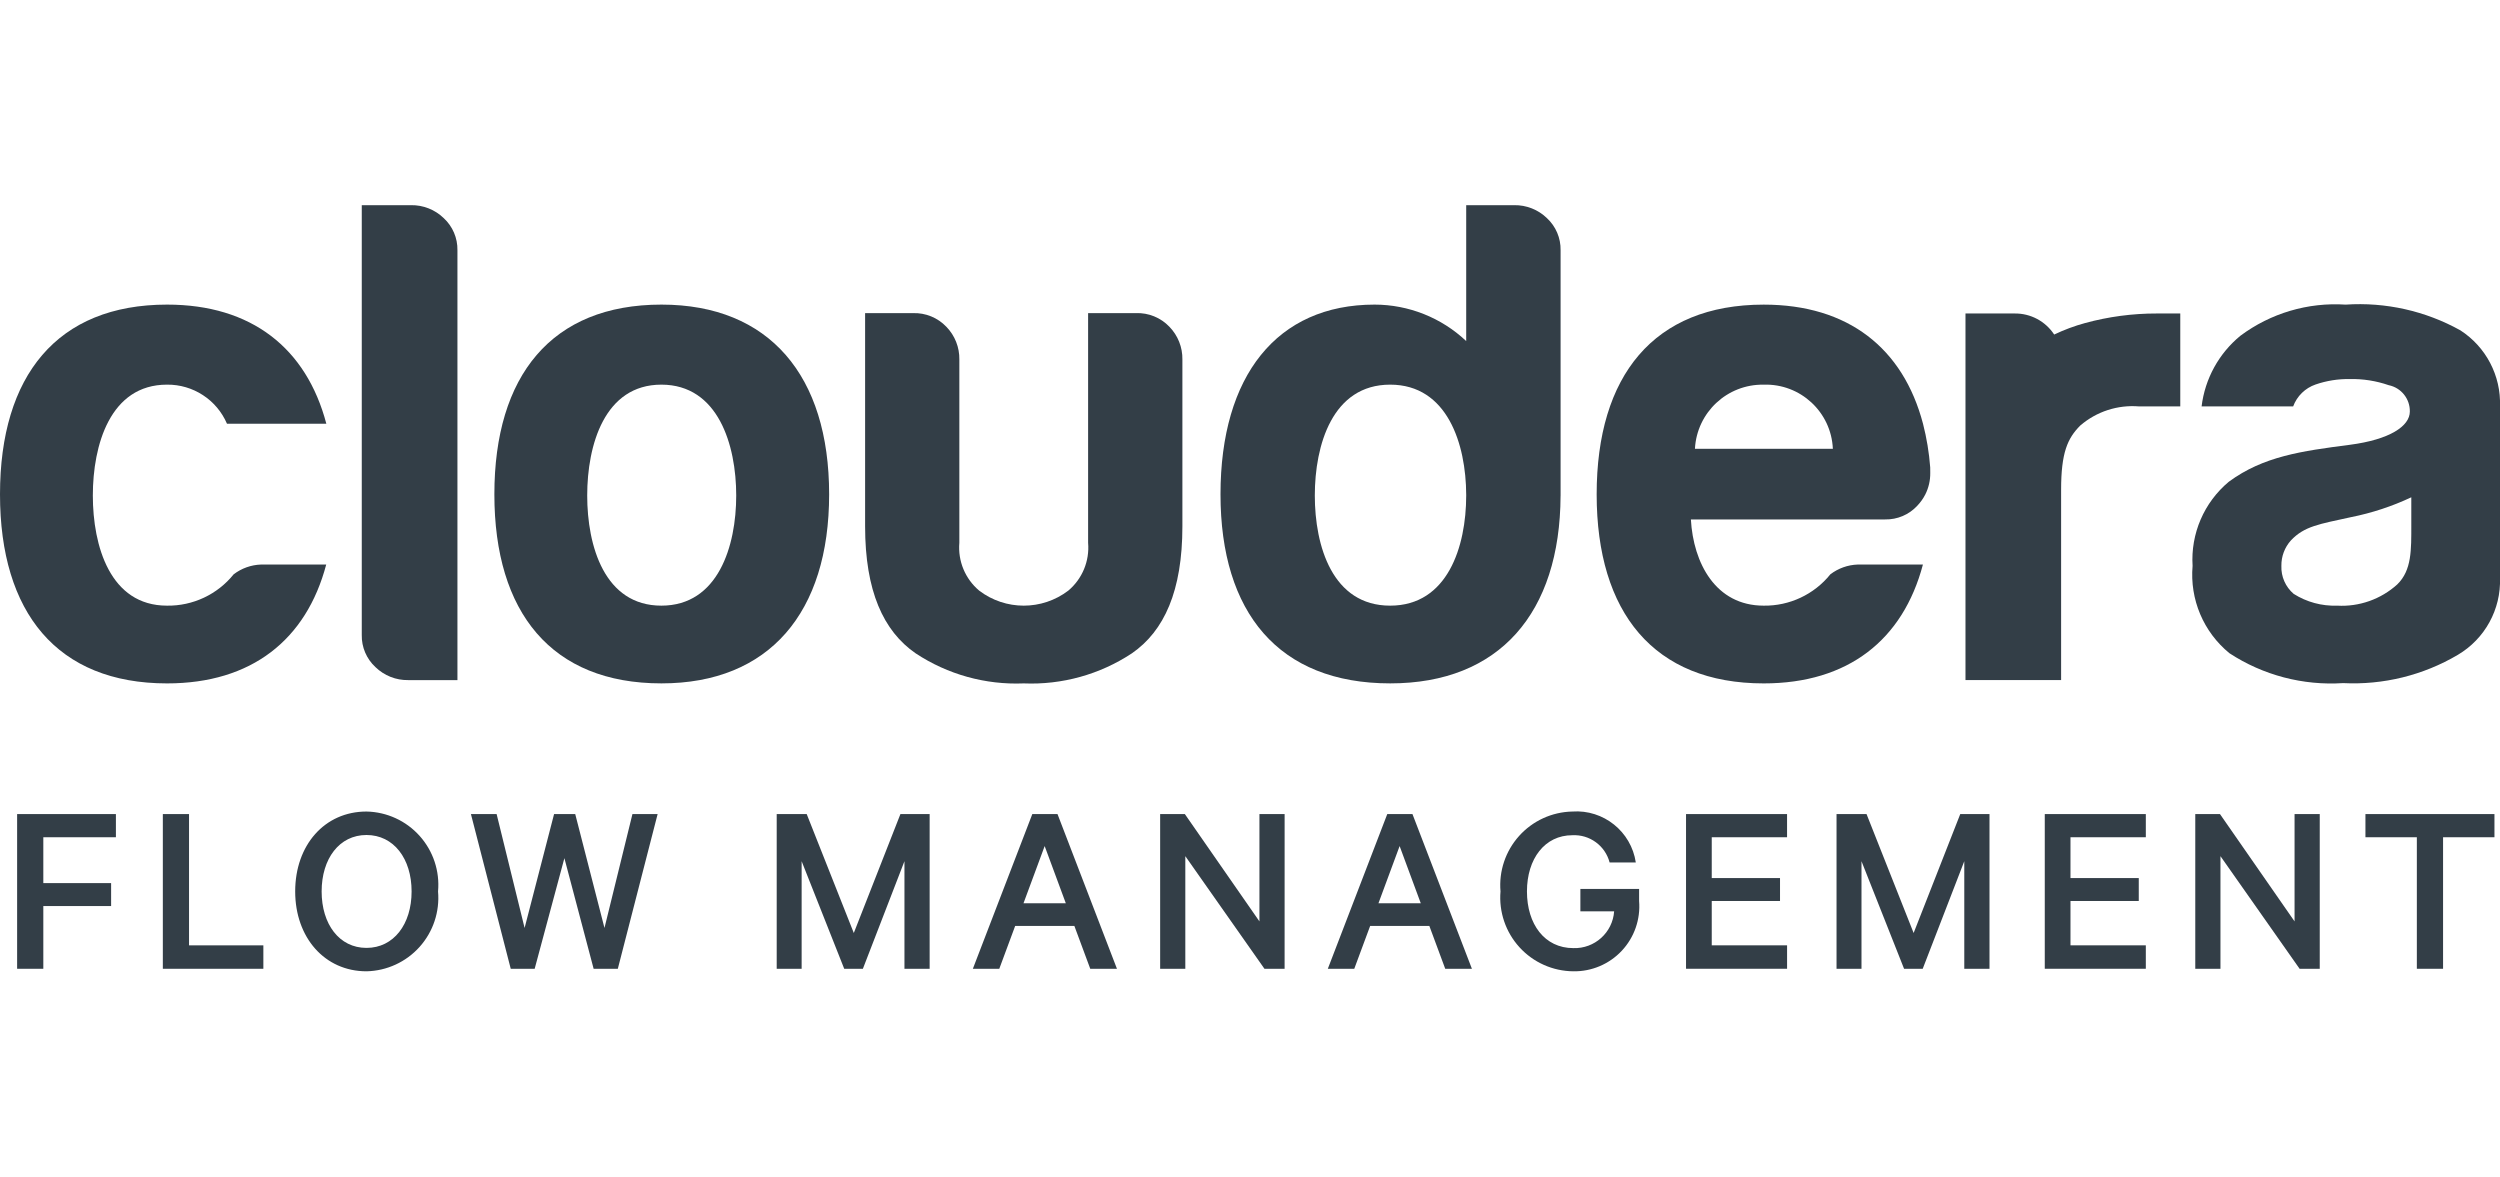
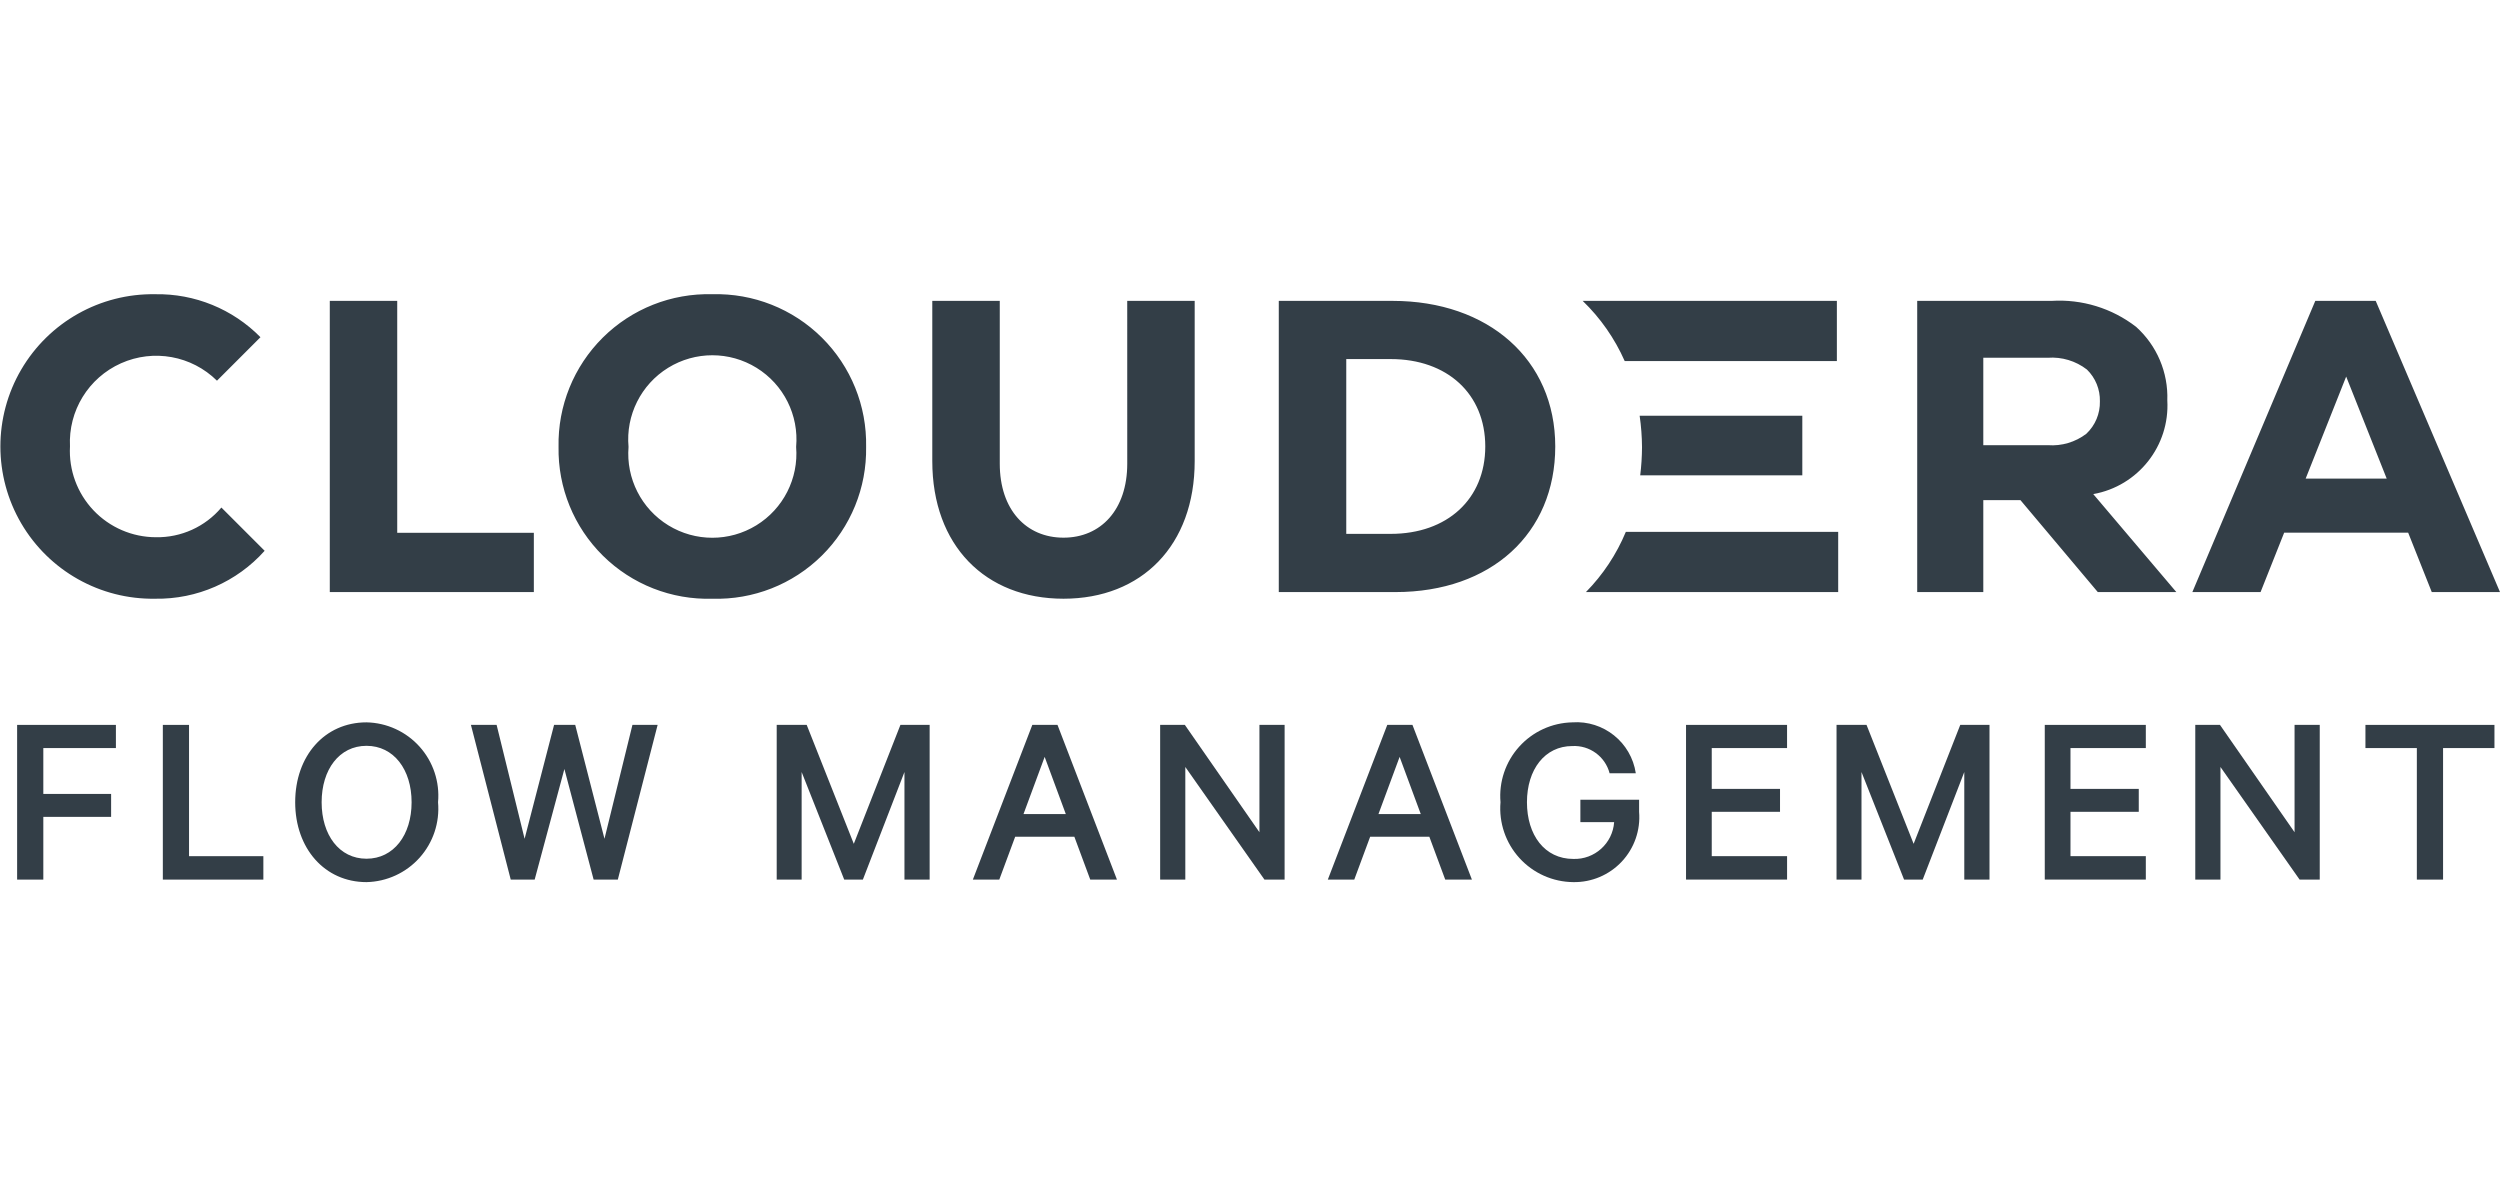
<svg xmlns="http://www.w3.org/2000/svg" viewBox="0 0 119 56">
  <defs>
    <style>.cls-1{fill:#333e47;}</style>
  </defs>
  <g id="cfm-data-grey">
    <g id="cfm">
      <g id="flow-mgmt">
-         <path class="cls-1" d="M.815,46.114V38.75H5.517V39.853H2.062v2.183H5.289v1.092H2.062v2.986Z" />
-         <path class="cls-1" d="M7.751,38.75H8.998v6.249h3.538v1.115H7.751Z" />
-         <path class="cls-1" d="M17.445,46.234c-1.99,0-3.394-1.607-3.394-3.802,0-2.207,1.403-3.803,3.394-3.803a3.489,3.489,0,0,1,3.406,3.803A3.495,3.495,0,0,1,17.445,46.234Zm0-6.488c-1.295,0-2.135,1.127-2.135,2.687,0,1.559.84,2.687,2.135,2.687,1.296,0,2.147-1.128,2.147-2.687C19.593,40.873,18.741,39.746,17.445,39.746Z" />
-         <path class="cls-1" d="M27.381,38.75l1.392,5.421,1.331-5.421h1.199L29.408,46.114H28.257l-1.392-5.265-1.415,5.265H24.311L22.416,38.75h1.223l1.332,5.421,1.403-5.421Z" />
-         <path class="cls-1" d="M40.185,46.114,38.158,40.993v5.121H36.971V38.75h1.428l2.242,5.661,2.219-5.661H44.251v7.364H43.052V40.993l-1.979,5.121Z" />
-         <path class="cls-1" d="M50.337,38.75,53.167,46.114H51.896l-.756-2.039H48.322l-.756,2.039H46.308l2.83-7.364Zm-1.619,4.246h2.015L49.726,40.273Z" />
-         <path class="cls-1" d="M61.147,46.114h-.959l-3.767-5.361v5.361H55.223V38.75h1.176l3.55,5.109V38.75h1.199Z" />
-         <path class="cls-1" d="M67.233,38.75l2.83,7.364H68.793l-.756-2.039H65.219l-.756,2.039H63.204l2.83-7.364Zm-1.619,4.246h2.015L66.622,40.273Z" />
-         <path class="cls-1" d="M75.226,43.379V42.312h2.795v.575a3.091,3.091,0,0,1-3.131,3.347,3.507,3.507,0,0,1-3.466-3.802,3.506,3.506,0,0,1,3.418-3.803,2.854,2.854,0,0,1,3.022,2.423H76.617a1.739,1.739,0,0,0-1.775-1.295c-1.308,0-2.159,1.115-2.159,2.675,0,1.559.84,2.698,2.207,2.698a1.884,1.884,0,0,0,1.943-1.751Z" />
-         <path class="cls-1" d="M85.064,38.75V39.853H81.479v1.943h3.25v1.091h-3.25v2.111h3.586v1.115H80.255V38.75Z" />
-         <path class="cls-1" d="M90.634,46.114l-2.027-5.121v5.121H87.419V38.75h1.428l2.242,5.661,2.219-5.661h1.392v7.364H93.5V40.993l-1.979,5.121Z" />
-         <path class="cls-1" d="M102.141,38.75V39.853H98.555v1.943h3.25v1.091h-3.25v2.111h3.586v1.115H97.331V38.75Z" />
-         <path class="cls-1" d="M110.42,46.114h-.959l-3.767-5.361v5.361h-1.199V38.75h1.176l3.55,5.109V38.75h1.199Z" />
-         <path class="cls-1" d="M112.595,38.75h6.141V39.853h-2.446v6.261H115.042V39.853h-2.447Z" />
+         <path class="cls-1" d="M.815,41.869V34.505H5.517V35.608H2.062v2.183H5.289v1.092H2.062v2.986Z" />
+         <path class="cls-1" d="M7.751,34.505H8.998v6.249h3.538v1.115H7.751Z" />
+         <path class="cls-1" d="M17.445,41.989c-1.99,0-3.394-1.607-3.394-3.802,0-2.207,1.403-3.803,3.394-3.803a3.489,3.489,0,0,1,3.406,3.803A3.495,3.495,0,0,1,17.445,41.989Zm0-6.488c-1.295,0-2.135,1.127-2.135,2.687,0,1.559.84,2.687,2.135,2.687,1.296,0,2.147-1.128,2.147-2.687C19.593,36.628,18.741,35.501,17.445,35.501Z" />
+         <path class="cls-1" d="M27.381,34.505l1.392,5.421,1.331-5.421h1.199L29.408,41.869H28.257l-1.392-5.265-1.415,5.265H24.311L22.416,34.505h1.223l1.332,5.421,1.403-5.421Z" />
+         <path class="cls-1" d="M40.185,41.869,38.158,36.748v5.121H36.971V34.505h1.428l2.242,5.661,2.219-5.661H44.251v7.364H43.052V36.748l-1.979,5.121Z" />
+         <path class="cls-1" d="M50.337,34.505,53.167,41.869H51.896l-.756-2.039H48.322l-.756,2.039H46.308l2.83-7.364Zm-1.619,4.246h2.015L49.726,36.028Z" />
+         <path class="cls-1" d="M61.147,41.869h-.959l-3.767-5.361v5.361H55.223V34.505h1.176l3.55,5.109V34.505h1.199Z" />
+         <path class="cls-1" d="M67.233,34.505l2.83,7.364H68.793l-.756-2.039H65.219l-.756,2.039H63.204l2.83-7.364Zm-1.619,4.246h2.015L66.622,36.028Z" />
+         <path class="cls-1" d="M75.226,39.134V38.067h2.795v.575a3.091,3.091,0,0,1-3.131,3.347,3.507,3.507,0,0,1-3.466-3.802,3.506,3.506,0,0,1,3.418-3.803,2.854,2.854,0,0,1,3.022,2.423H76.617a1.739,1.739,0,0,0-1.775-1.295c-1.308,0-2.159,1.115-2.159,2.675,0,1.559.84,2.698,2.207,2.698a1.884,1.884,0,0,0,1.943-1.751Z" />
+         <path class="cls-1" d="M85.064,34.505V35.608H81.479V37.551h3.25v1.091h-3.25v2.111h3.586v1.115H80.255V34.505Z" />
+         <path class="cls-1" d="M90.634,41.869l-2.027-5.121v5.121H87.419V34.505h1.428l2.242,5.661,2.219-5.661h1.392v7.364H93.5V36.748l-1.979,5.121Z" />
+         <path class="cls-1" d="M102.141,34.505V35.608H98.555V37.551h3.25v1.091h-3.25v2.111h3.586v1.115H97.331V34.505Z" />
+         <path class="cls-1" d="M110.42,41.869h-.959l-3.767-5.361v5.361h-1.199V34.505h1.176l3.55,5.109V34.505h1.199Z" />
+         <path class="cls-1" d="M112.595,34.505h6.141V35.608h-2.446v6.261H115.042V35.608h-2.447Z" />
      </g>
-       <g id="cloudera">
-         <path class="cls-1" d="M102.663,14.922a12.883,12.883,0,0,0-3.414.455,8.801,8.801,0,0,0-1.47.547,2.219,2.219,0,0,0-1.88-1.002H93.557V32.372h4.552V23.313c0-1.762.303-2.449.912-3.058a3.81,3.81,0,0,1,2.797-.91h1.963v-4.423H102.663" />
-         <path class="cls-1" d="M19.562,9.766H17.22V30.225a2.026,2.026,0,0,0,.651,1.529,2.189,2.189,0,0,0,1.561.619h2.342V11.912A2.03,2.03,0,0,0,21.123,10.384a2.19,2.19,0,0,0-1.561-.618" />
-         <path class="cls-1" d="M31.481,28.829c2.706,0,3.563-2.839,3.563-5.242,0-2.402-.856-5.278-3.563-5.278-2.707,0-3.53,2.876-3.53,5.278C27.951,25.99,28.774,28.829,31.481,28.829Zm.004-14.33c5.135,0,7.982,3.385,7.982,9.031,0,5.624-2.847,8.999-7.982,8.999-5.236,0-7.953-3.375-7.953-8.999C23.532,17.885,26.25,14.499,31.485,14.499Z" />
-         <path class="cls-1" d="M7.948,28.829c-2.707,0-3.529-2.839-3.529-5.242,0-2.402.822-5.278,3.529-5.278a3.073,3.073,0,0,1,2.857,1.862H15.534c-.95-3.602-3.566-5.672-7.581-5.672C2.717,14.499,0,17.885,0,23.531c0,5.624,2.717,8.999,7.952,8.999,4.016,0,6.626-2.069,7.576-5.658h-3.102a2.27,2.27,0,0,0-1.305.467A4,4,0,0,1,7.948,28.829Z" />
-         <path class="cls-1" d="M55.664,15.554a2.099,2.099,0,0,0-1.594-.65H51.794v10.934a2.675,2.675,0,0,1-.943,2.276,3.502,3.502,0,0,1-4.242,0,2.674,2.674,0,0,1-.944-2.276V17.115a2.181,2.181,0,0,0-.618-1.56,2.097,2.097,0,0,0-1.593-.65H41.179V25.05c0,3.079.866,4.985,2.406,6.049A8.686,8.686,0,0,0,48.73,32.53a8.687,8.687,0,0,0,5.146-1.43c1.54-1.064,2.406-2.97,2.406-6.049v-7.936A2.183,2.183,0,0,0,55.664,15.554Z" />
-         <path class="cls-1" d="M73.635,10.384a2.19,2.19,0,0,0-1.561-.618H69.791v6.469a6.364,6.364,0,0,0-4.36-1.736c-4.648,0-7.335,3.385-7.335,9.031,0,5.624,2.76,8.999,8.08,8.999,5.194,0,8.084-3.349,8.107-8.929h.001V11.912A2.029,2.029,0,0,0,73.635,10.384Zm-7.464,18.445c-2.75,0-3.586-2.84-3.586-5.242s.836-5.278,3.586-5.278c2.734,0,3.61,2.841,3.62,5.234v.057h0C69.788,26.001,68.917,28.829,66.171,28.829Z" />
-         <path class="cls-1" d="M91.88,22.515a2.223,2.223,0,0,1-.235,1.02,2.287,2.287,0,0,1-.384.54,2.026,2.026,0,0,1-1.528.65H80.486c.117,2.077,1.176,4.104,3.464,4.104A4.002,4.002,0,0,0,87.124,27.339a2.277,2.277,0,0,1,1.304-.467h3.103c-.95,3.589-3.561,5.658-7.577,5.658-5.235,0-7.953-3.375-7.953-8.999,0-5.647,2.717-9.031,7.953-9.031,4.016,0,6.633,2.07,7.582,5.672a11.989,11.989,0,0,1,.342,2.077ZM83.95,18.31a3.223,3.223,0,0,0-3.271,3.052h6.565A3.193,3.193,0,0,0,83.95,18.31Z" />
-         <path class="cls-1" d="M119,19.333a4.128,4.128,0,0,0-1.886-3.609,9.876,9.876,0,0,0-5.463-1.224,7.554,7.554,0,0,0-5.008,1.482,5.155,5.155,0,0,0-1.847,3.363h4.358a1.742,1.742,0,0,1,1.067-1.043,4.762,4.762,0,0,1,1.626-.259,5.305,5.305,0,0,1,1.853.291,1.259,1.259,0,0,1,1.008,1.256c0,.691-.952,1.335-2.861,1.583-2.293.298-4.105.545-5.754,1.757a4.827,4.827,0,0,0-1.726,4.007,4.825,4.825,0,0,0,1.755,4.157,8.837,8.837,0,0,0,5.41,1.422,9.781,9.781,0,0,0,5.462-1.346A4.088,4.088,0,0,0,119,27.51ZM114.111,27.817a3.931,3.931,0,0,1-2.862,1.012,3.629,3.629,0,0,1-2.07-.561,1.667,1.667,0,0,1-.585-1.335,1.77,1.77,0,0,1,.454-1.21c.641-.678,1.345-.774,2.861-1.107a12.466,12.466,0,0,0,2.869-.945V24.984C114.778,26.165,114.804,27.143,114.111,27.817Z" />
-       </g>
+       <path class="cls-1" d="M75.336,14.322H87.435v2.865h-10.099A9.098,9.098,0,0,0,75.336,14.322ZM85.79,22.626V19.789H78.047a10.95,10.95,0,0,1,.113,1.496,11.485,11.485,0,0,1-.086,1.341ZM75.49,28.183h12.008v-2.865H77.389A9.021,9.021,0,0,1,75.49,28.183ZM41.227,21.273a7.107,7.107,0,0,1-7.32,7.226,7.107,7.107,0,0,1-7.32-7.226,7.128,7.128,0,0,1,7.32-7.268A7.128,7.128,0,0,1,41.227,21.273Zm-3.331 0a4.005,4.005,0,1,0-7.978,0,4.002,4.002,0,1,0,7.978,0Zm36.134-.021c0,4.145-3.056,6.931-7.606,6.931H60.87V14.322h5.419C70.839,14.322,74.03,17.107,74.03,21.252Zm-3.331,0c0-2.503-1.809-4.16-4.5-4.16h-2.117v8.32H66.198C68.89,25.412,70.699,23.755,70.699,21.252ZM7.421,25.572a4.102,4.102,0,0,1-4.09-4.321,4.112,4.112,0,0,1,6.997-3.13L12.398,16.051a6.856,6.856,0,0,0-5.011-2.046,7.248,7.248,0,1,0,0,14.494,6.838,6.838,0,0,0,5.21-2.281L10.538,24.159A3.987,3.987,0,0,1,7.421,25.572ZM18.908,14.322H15.698V28.183h9.713V25.362H18.908Zm80.731,9.197,3.955,4.664H99.855l-3.682-4.377H94.405v4.377H91.259V14.322h6.391a5.973,5.973,0,0,1,4.029,1.236A4.492,4.492,0,0,1,103.164,19.059,4.284,4.284,0,0,1,99.639,23.519Zm.316-4.416a2.044,2.044,0,0,0-.617-1.512,2.719,2.719,0,0,0-1.864-.562h-3.069v4.162h3.079a2.688,2.688,0,0,0,1.825-.543A2.054,2.054,0,0,0,99.955,19.103ZM119,28.183h-3.248l-1.124-2.829h-5.901l-1.124,2.829H104.356l5.852-13.861h2.876Zm-5.393-5.401-1.929-4.857-1.929,4.857Zm-59.95-.71c0,2.196-1.261,3.521-3.034,3.521s-3.034-1.325-3.034-3.521V14.322H44.377V21.948c0,4.016,2.522,6.551,6.245,6.551s6.245-2.536,6.245-6.551V14.322H53.656Z" />
    </g>
  </g>
</svg>
